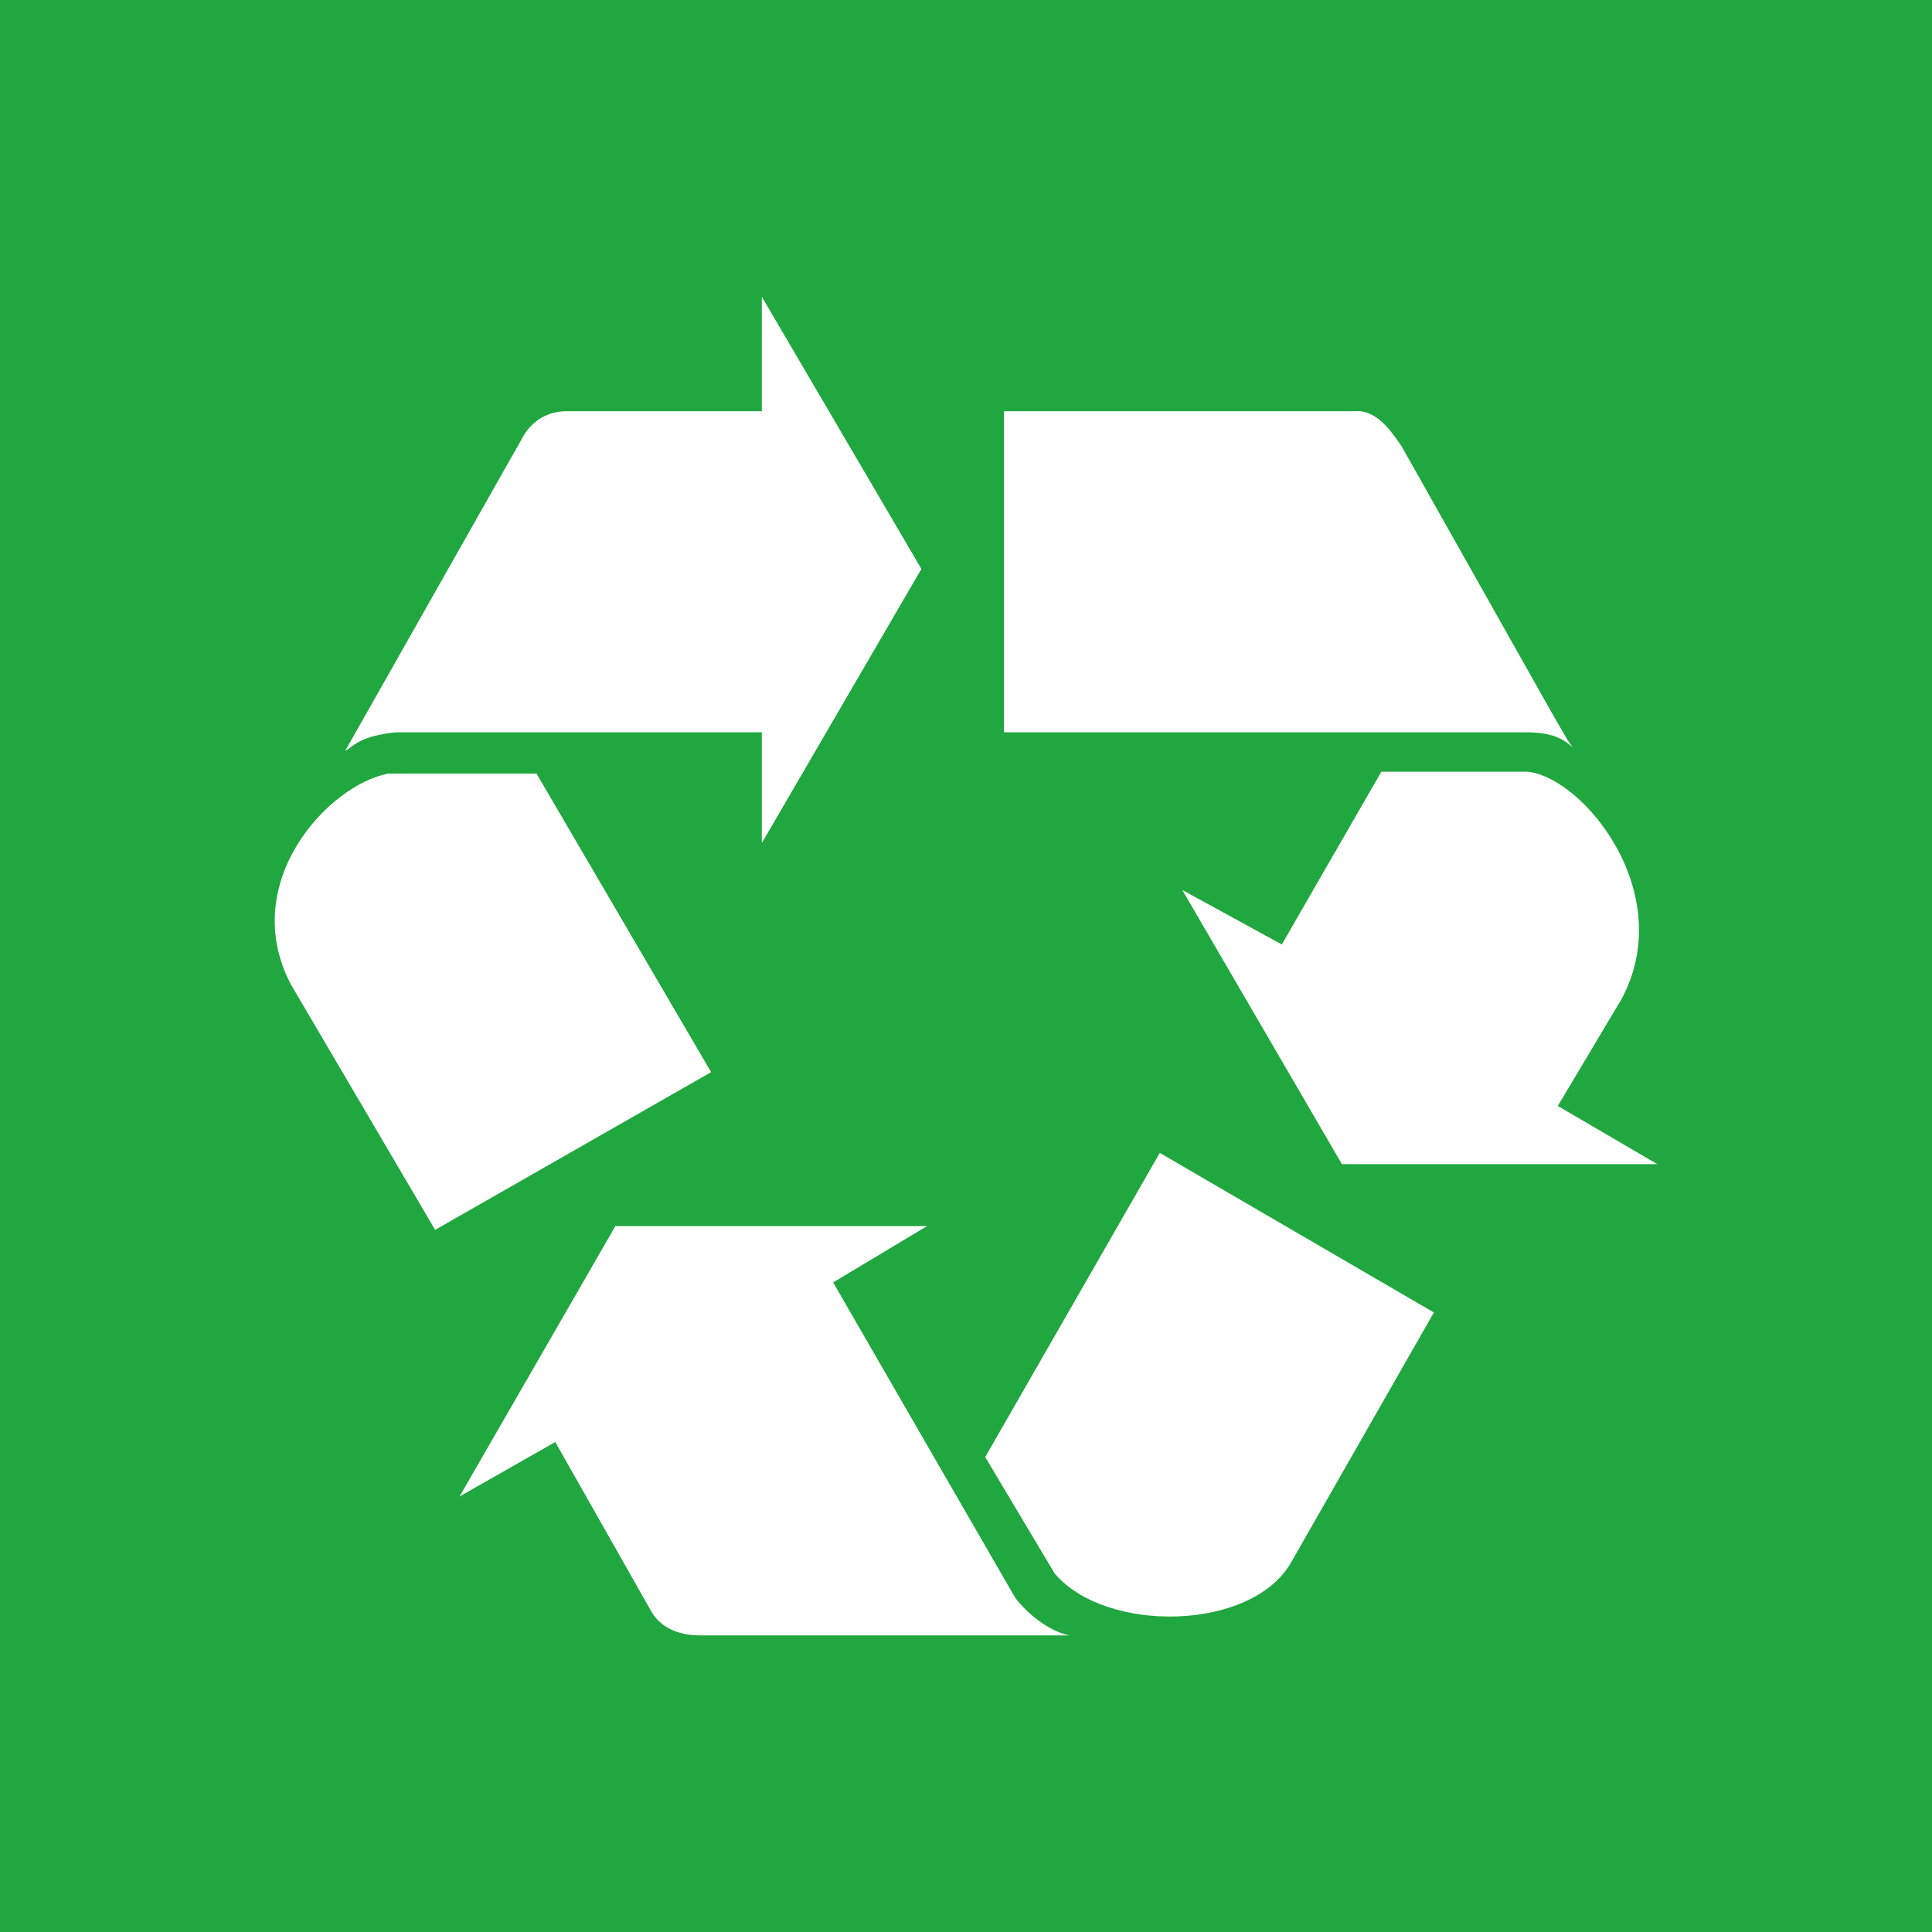
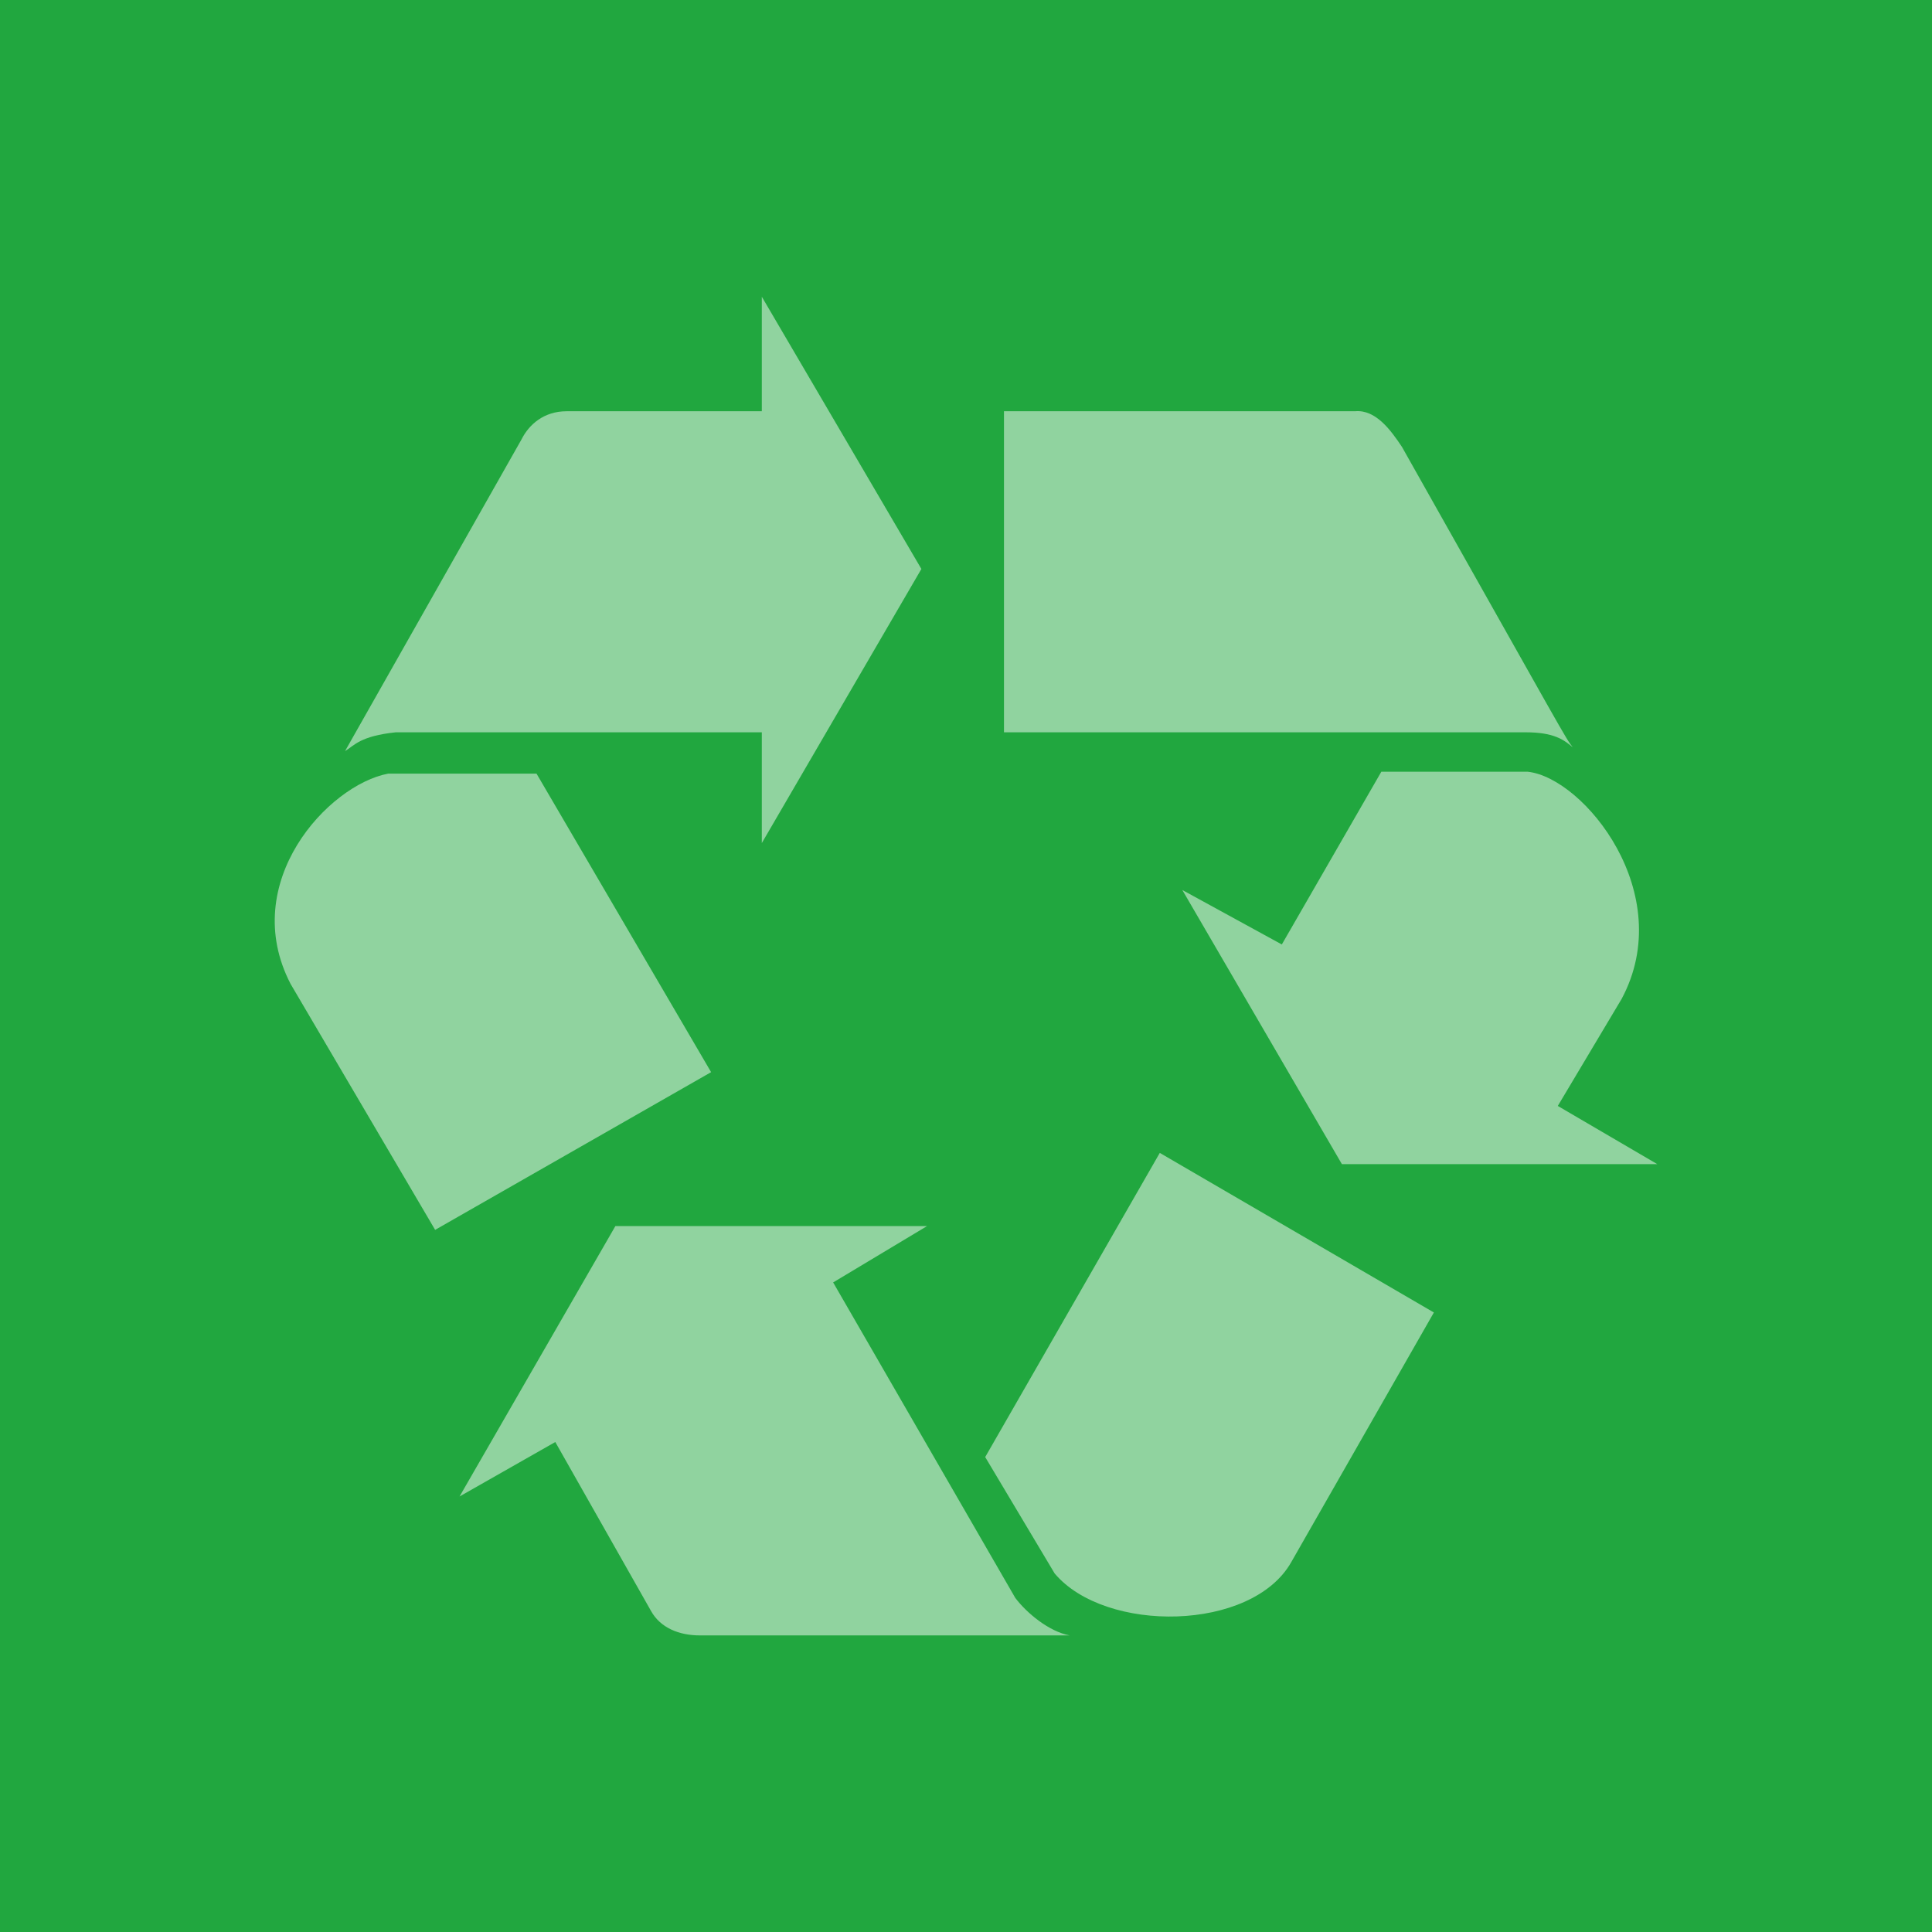
<svg xmlns="http://www.w3.org/2000/svg" width="158.75mm" height="158.75mm" version="1.1" viewBox="0 0 158.75 158.75" xml:space="preserve">
  <g transform="translate(-41.611 -73.404)">
    <rect x="41.611" y="73.404" width="158.75" height="158.75" fill="#21a73f" stop-color="#000000" />
-     <g transform="matrix(-.2637 0 0 -.26381 323.63 394.96)" fill="#fff" stroke-linecap="round" stroke-linejoin="round" stroke-width="10.031">
-       <path d="m708.08 859.8-85.407-49.708c44.458-77.778 44.458-77.778 44.458-77.778 12.285-21.637 57.913-22.222 73.707-3.509l21.644 36.257z" />
-       <path d="m639.05 978.52h-45.628c-17.549-1.901-46.798-38.012-29.249-70.76 19.889-33.333 19.889-33.333 19.889-33.333l-31.004-18.129h98.276c49.723 85.38 49.723 85.38 49.723 85.38l-31.004-16.959z" />
+     <g transform="matrix(-.2637 0 0 -.26381 323.63 394.96)" fill="#fff" opacity=".5" stroke-linecap="round" stroke-linejoin="round" stroke-width="10.031">
+       <path d="m708.08 859.8-85.407-49.708 44.458-77.778c12.285-21.637 57.913-22.222 73.707-3.509l21.644 36.257z" />
+       <path d="m639.05 978.52h-45.628c-17.549-1.901-46.798-38.012-29.249-70.76 19.889-33.333 19.889-33.333 19.889-33.333l-31.004-18.129h98.276l49.723 85.38-31.004-16.959z" />
      <path d="m756.63 990.8v100h-109.39c-6.435 0.585-11.115-5.848-14.624-11.111-51.478-91.228-50.893-90.643-53.233-93.567 2.779 2.339 5.85 4.678 14.624 4.678z" />
-       <path d="m946.16 990.8c11.115-1.17 12.87-4.094 15.794-5.848-54.988 97.076-54.988 97.076-54.988 97.076-2.34 4.678-7.02 8.772-14.039 8.772h-60.838v35.672l-49.723-84.795c49.723-85.38 49.723-85.38 49.723-85.38v34.503z" />
+       <path d="m946.16 990.8c11.115-1.17 12.87-4.094 15.794-5.848-54.988 97.076-54.988 97.076-54.988 97.076-2.34 4.678-7.02 8.772-14.039 8.772h-60.838v35.672l-49.723-84.795 49.723-85.38v34.503z" />
      <path d="m847.89 884.95 85.992-49.123c45.043 76.608 45.043 76.608 45.043 76.608 16.379 31.579-11.7 61.988-30.419 65.497h-46.213z" />
      <path d="m753.12 721.21c-3.51-4.678-10.53-10.526-16.964-11.696h115.24c6.435 0 12.285 2.339 15.209 7.602 29.834 52.632 29.834 52.632 29.834 52.632l29.834-16.959c-48.553 84.211-48.553 84.211-48.553 84.211h-97.106l29.249-17.544z" />
    </g>
    <rect x="46.248" y="78.041" width="149.48" height="149.48" fill="none" stop-color="#000000" />
  </g>
</svg>
